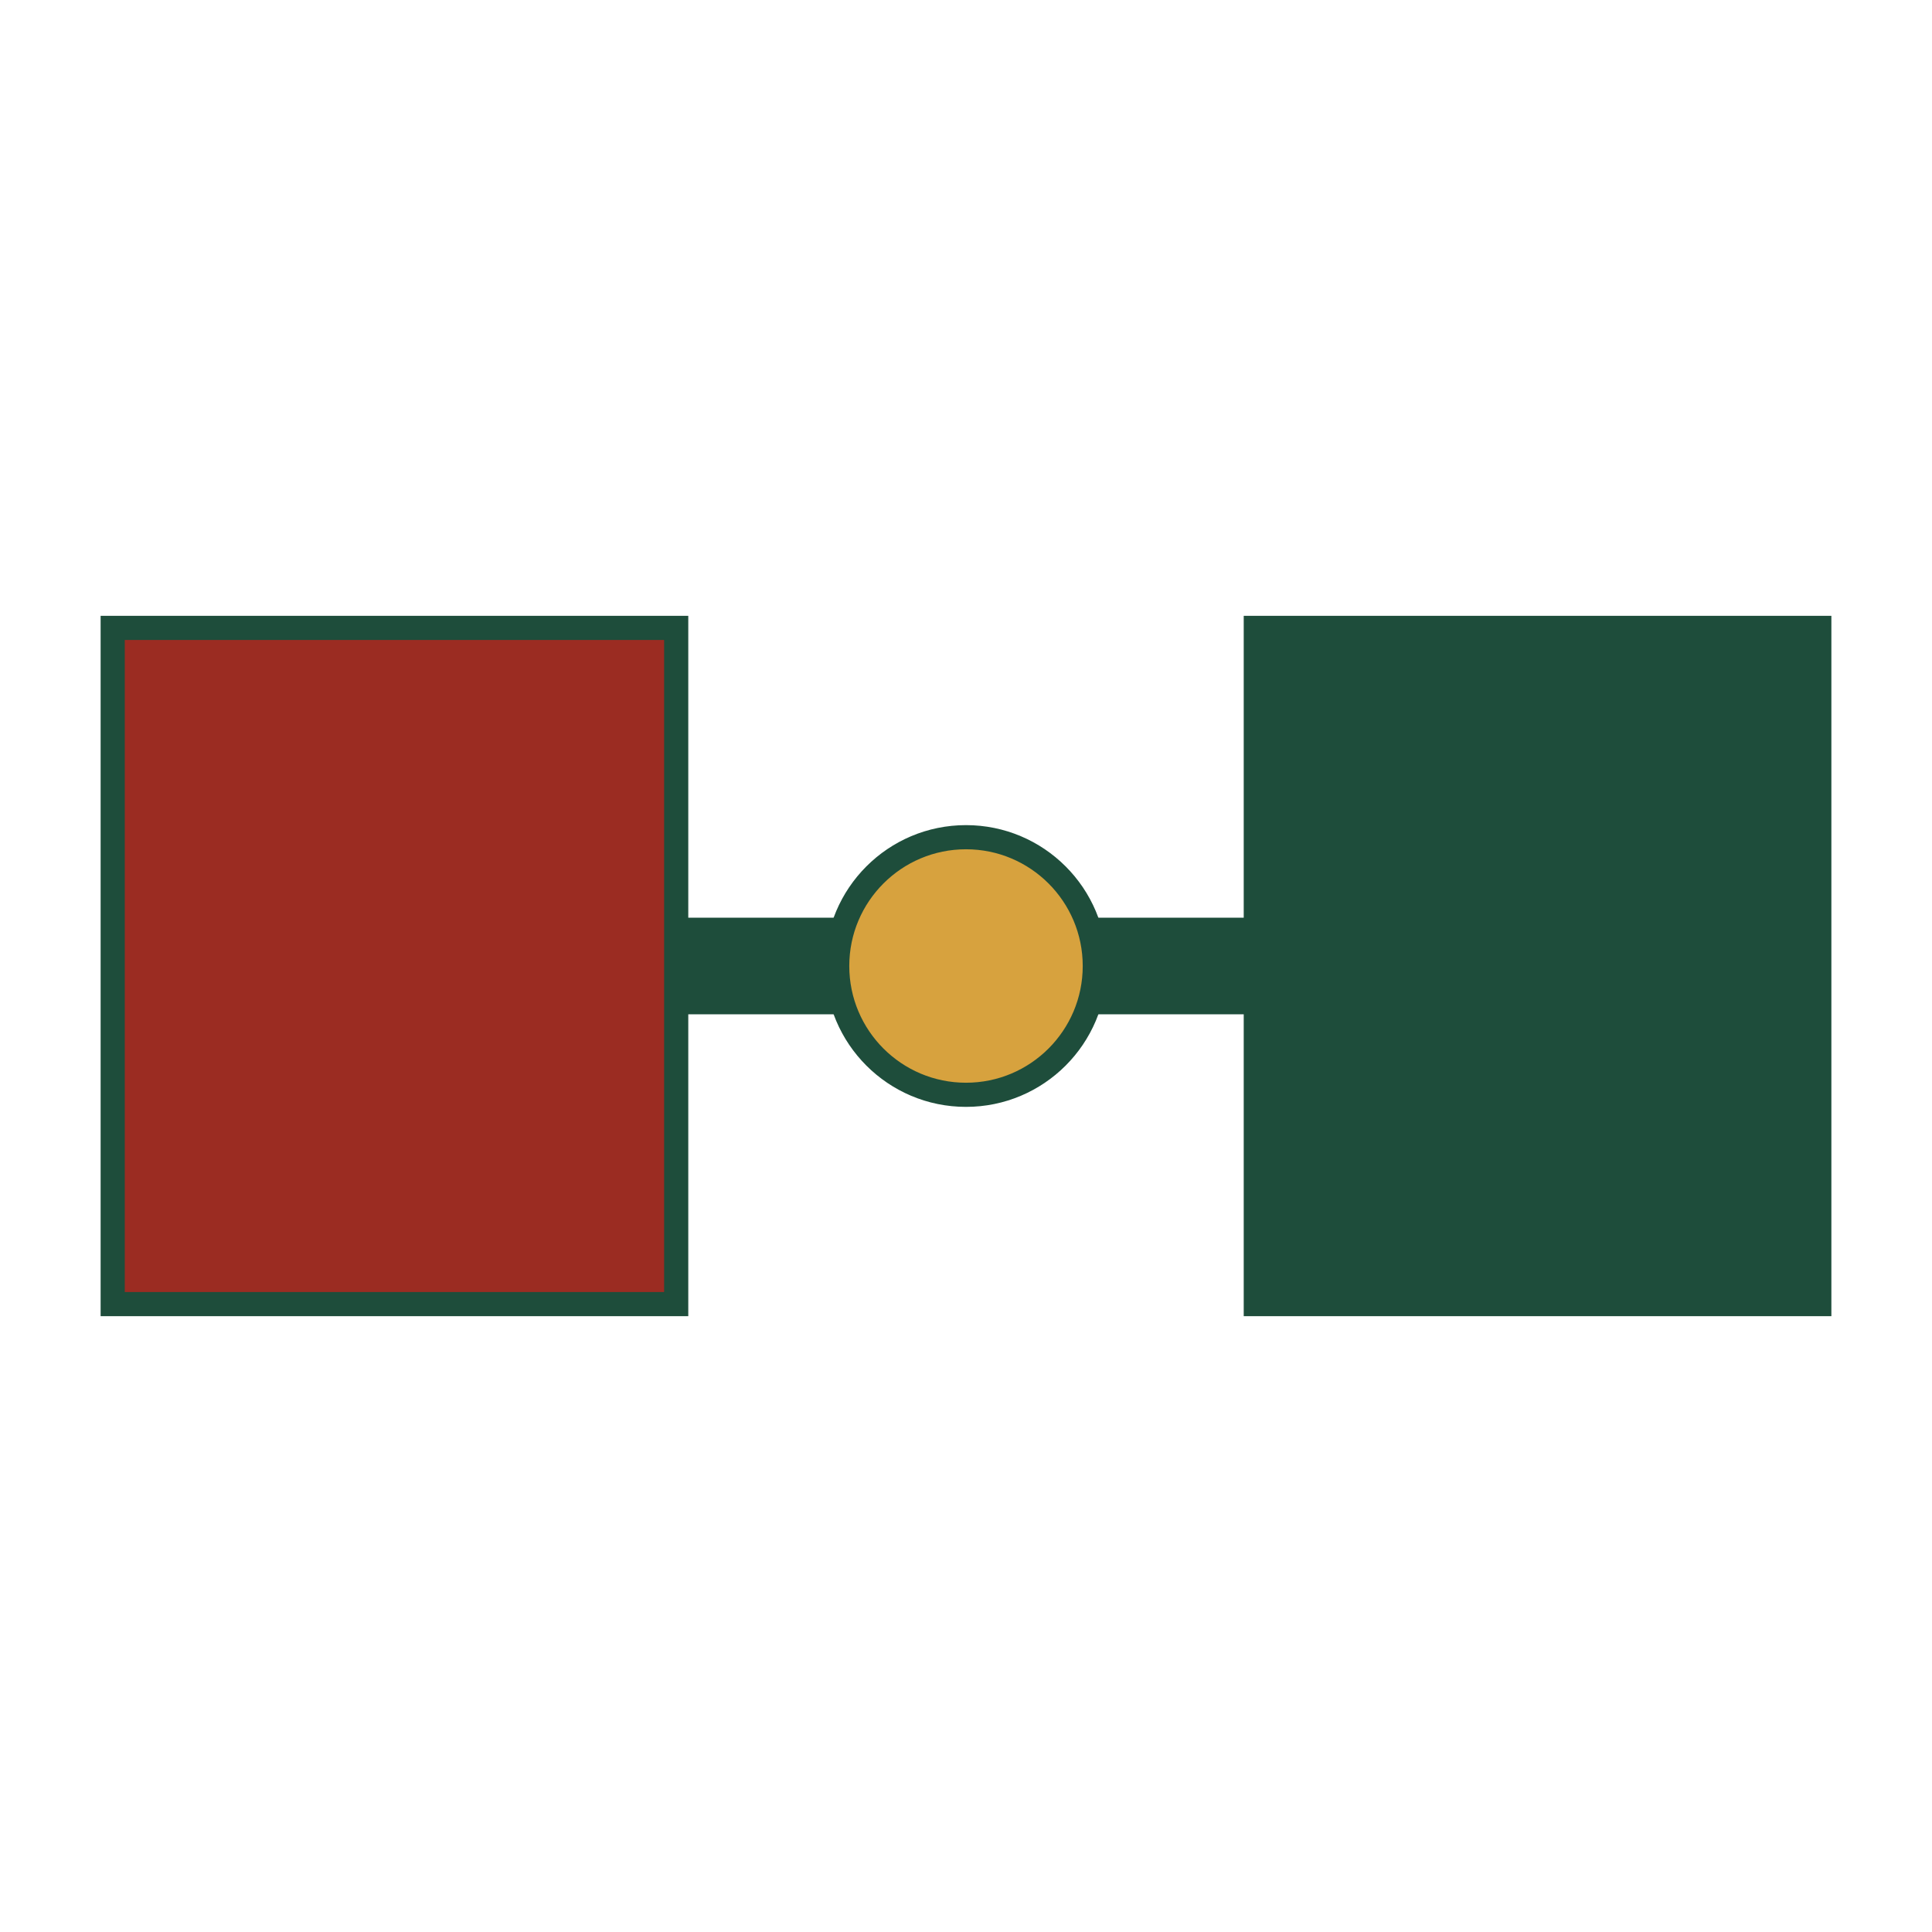
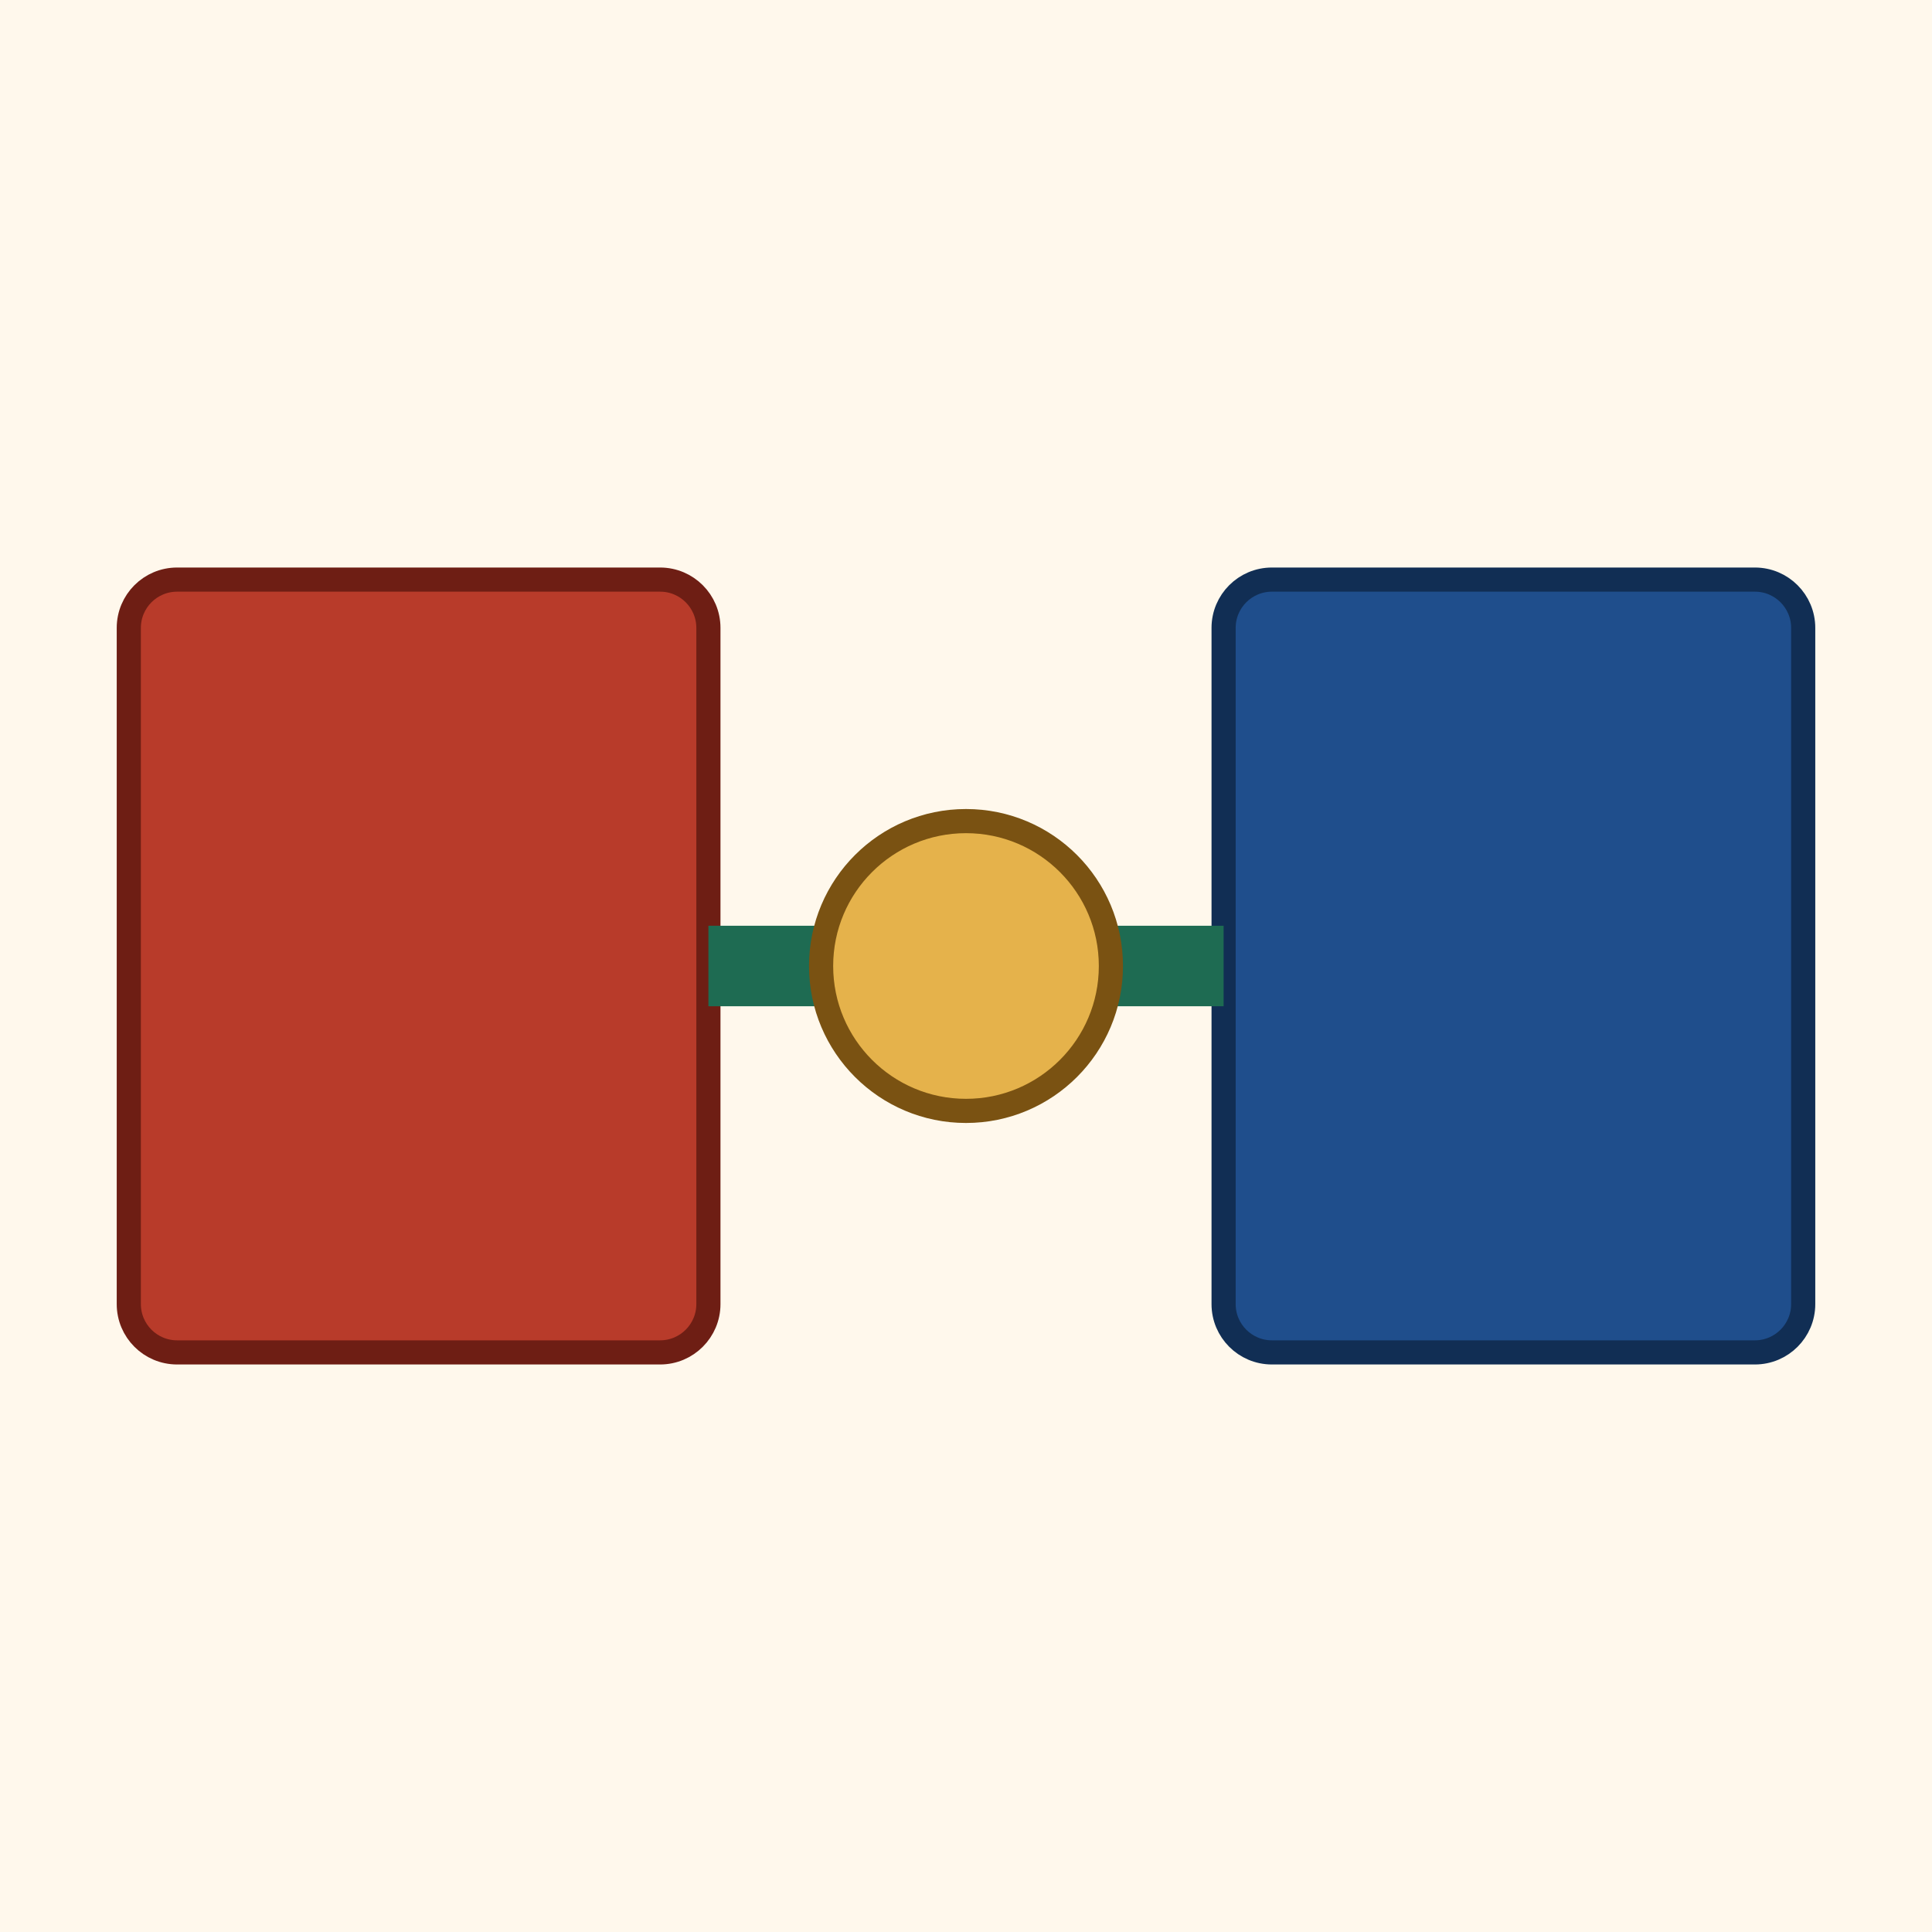
<svg xmlns="http://www.w3.org/2000/svg" viewBox="0 0 240 240">
-   <rect x="14" y="78" width="70" height="84" rx="0" fill="#9B2C22" stroke="#1E4D3B" stroke-width="3" />
-   <rect x="156" y="78" width="70" height="84" rx="0" fill="#1E4D3B" stroke="#1E4D3B" stroke-width="3" />
-   <line x1="84" y1="120" x2="156" y2="120" stroke="#1E4D3B" stroke-width="12" stroke-linecap="butt" />
-   <circle cx="120" cy="120" r="16" fill="#D7A23E" stroke="#1E4D3B" stroke-width="3" />
+   <rect x="0" y="0" width="240" height="240" fill="#FFF8EC" />
+   <rect x="16" y="72" width="72" height="96" rx="6" fill="#B83B2A" stroke="#6E1E14" stroke-width="3" />
+   <rect x="152" y="72" width="72" height="96" rx="6" fill="#1F4E8C" stroke="#112E54" stroke-width="3" />
+   <line x1="88" y1="120" x2="152" y2="120" stroke="#1E6B52" stroke-width="10" />
+   <circle cx="120" cy="120" r="18" fill="#E5B24B" stroke="#7A5212" stroke-width="3" />
</svg>
